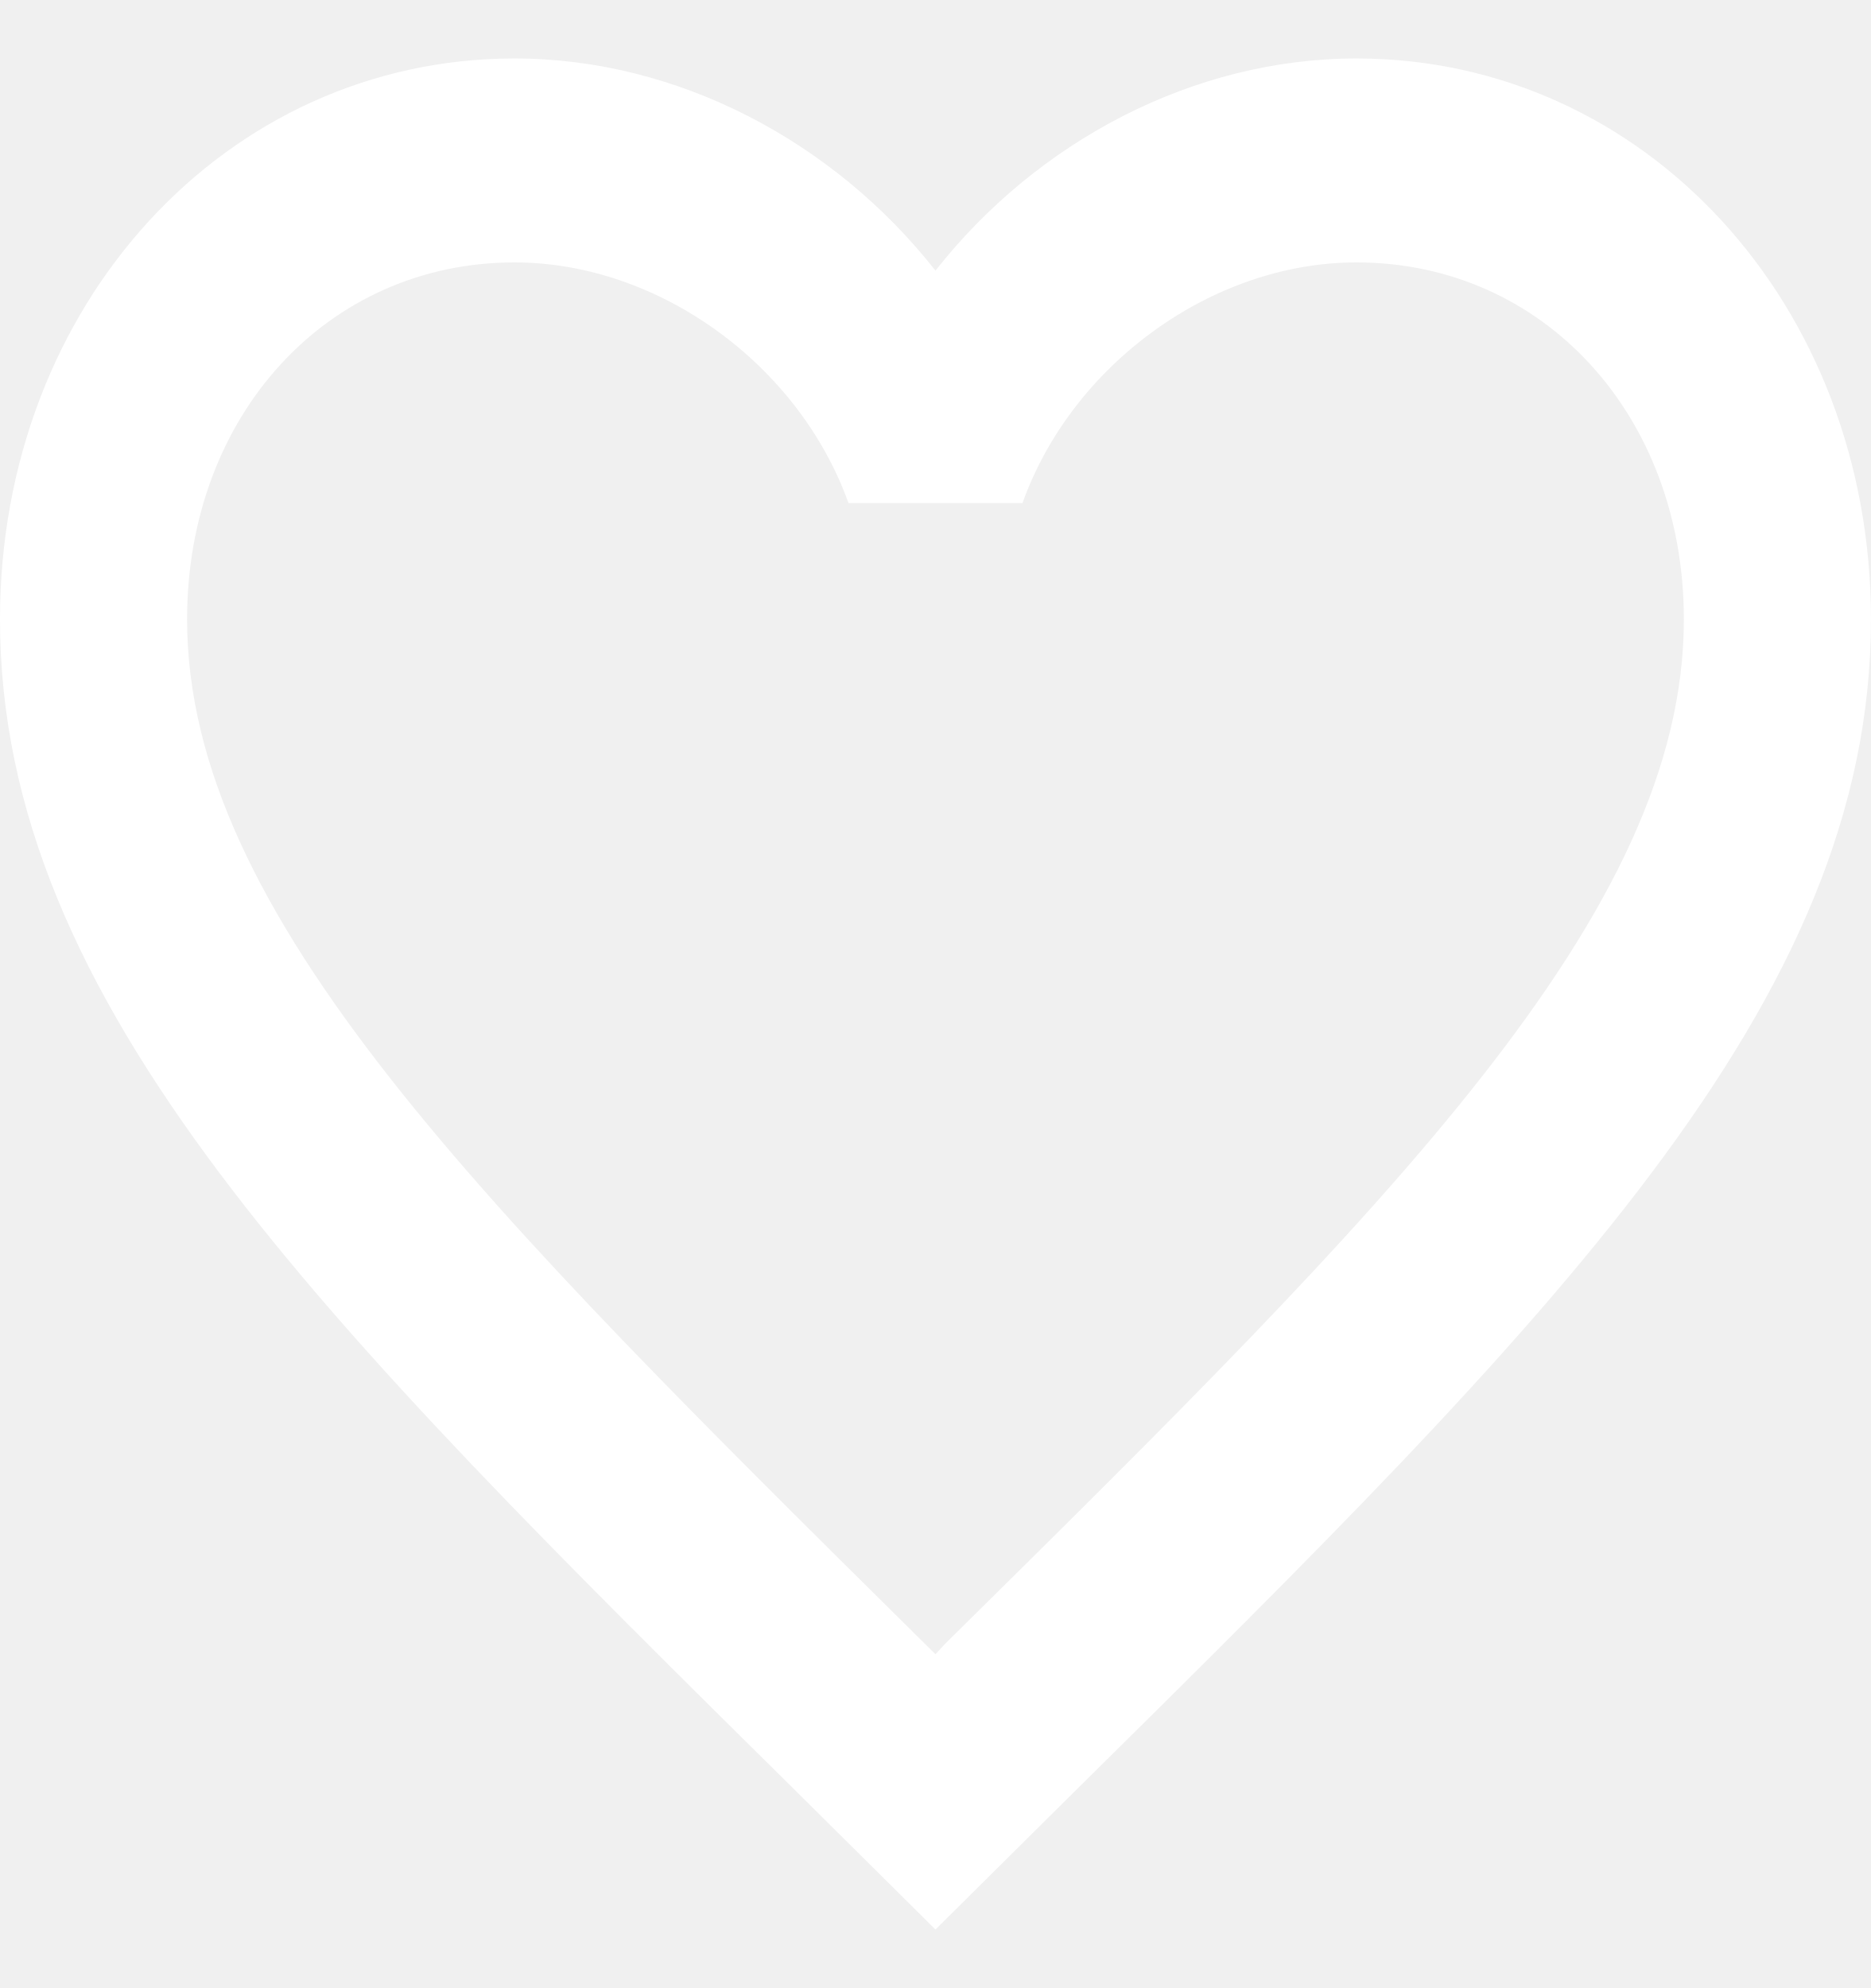
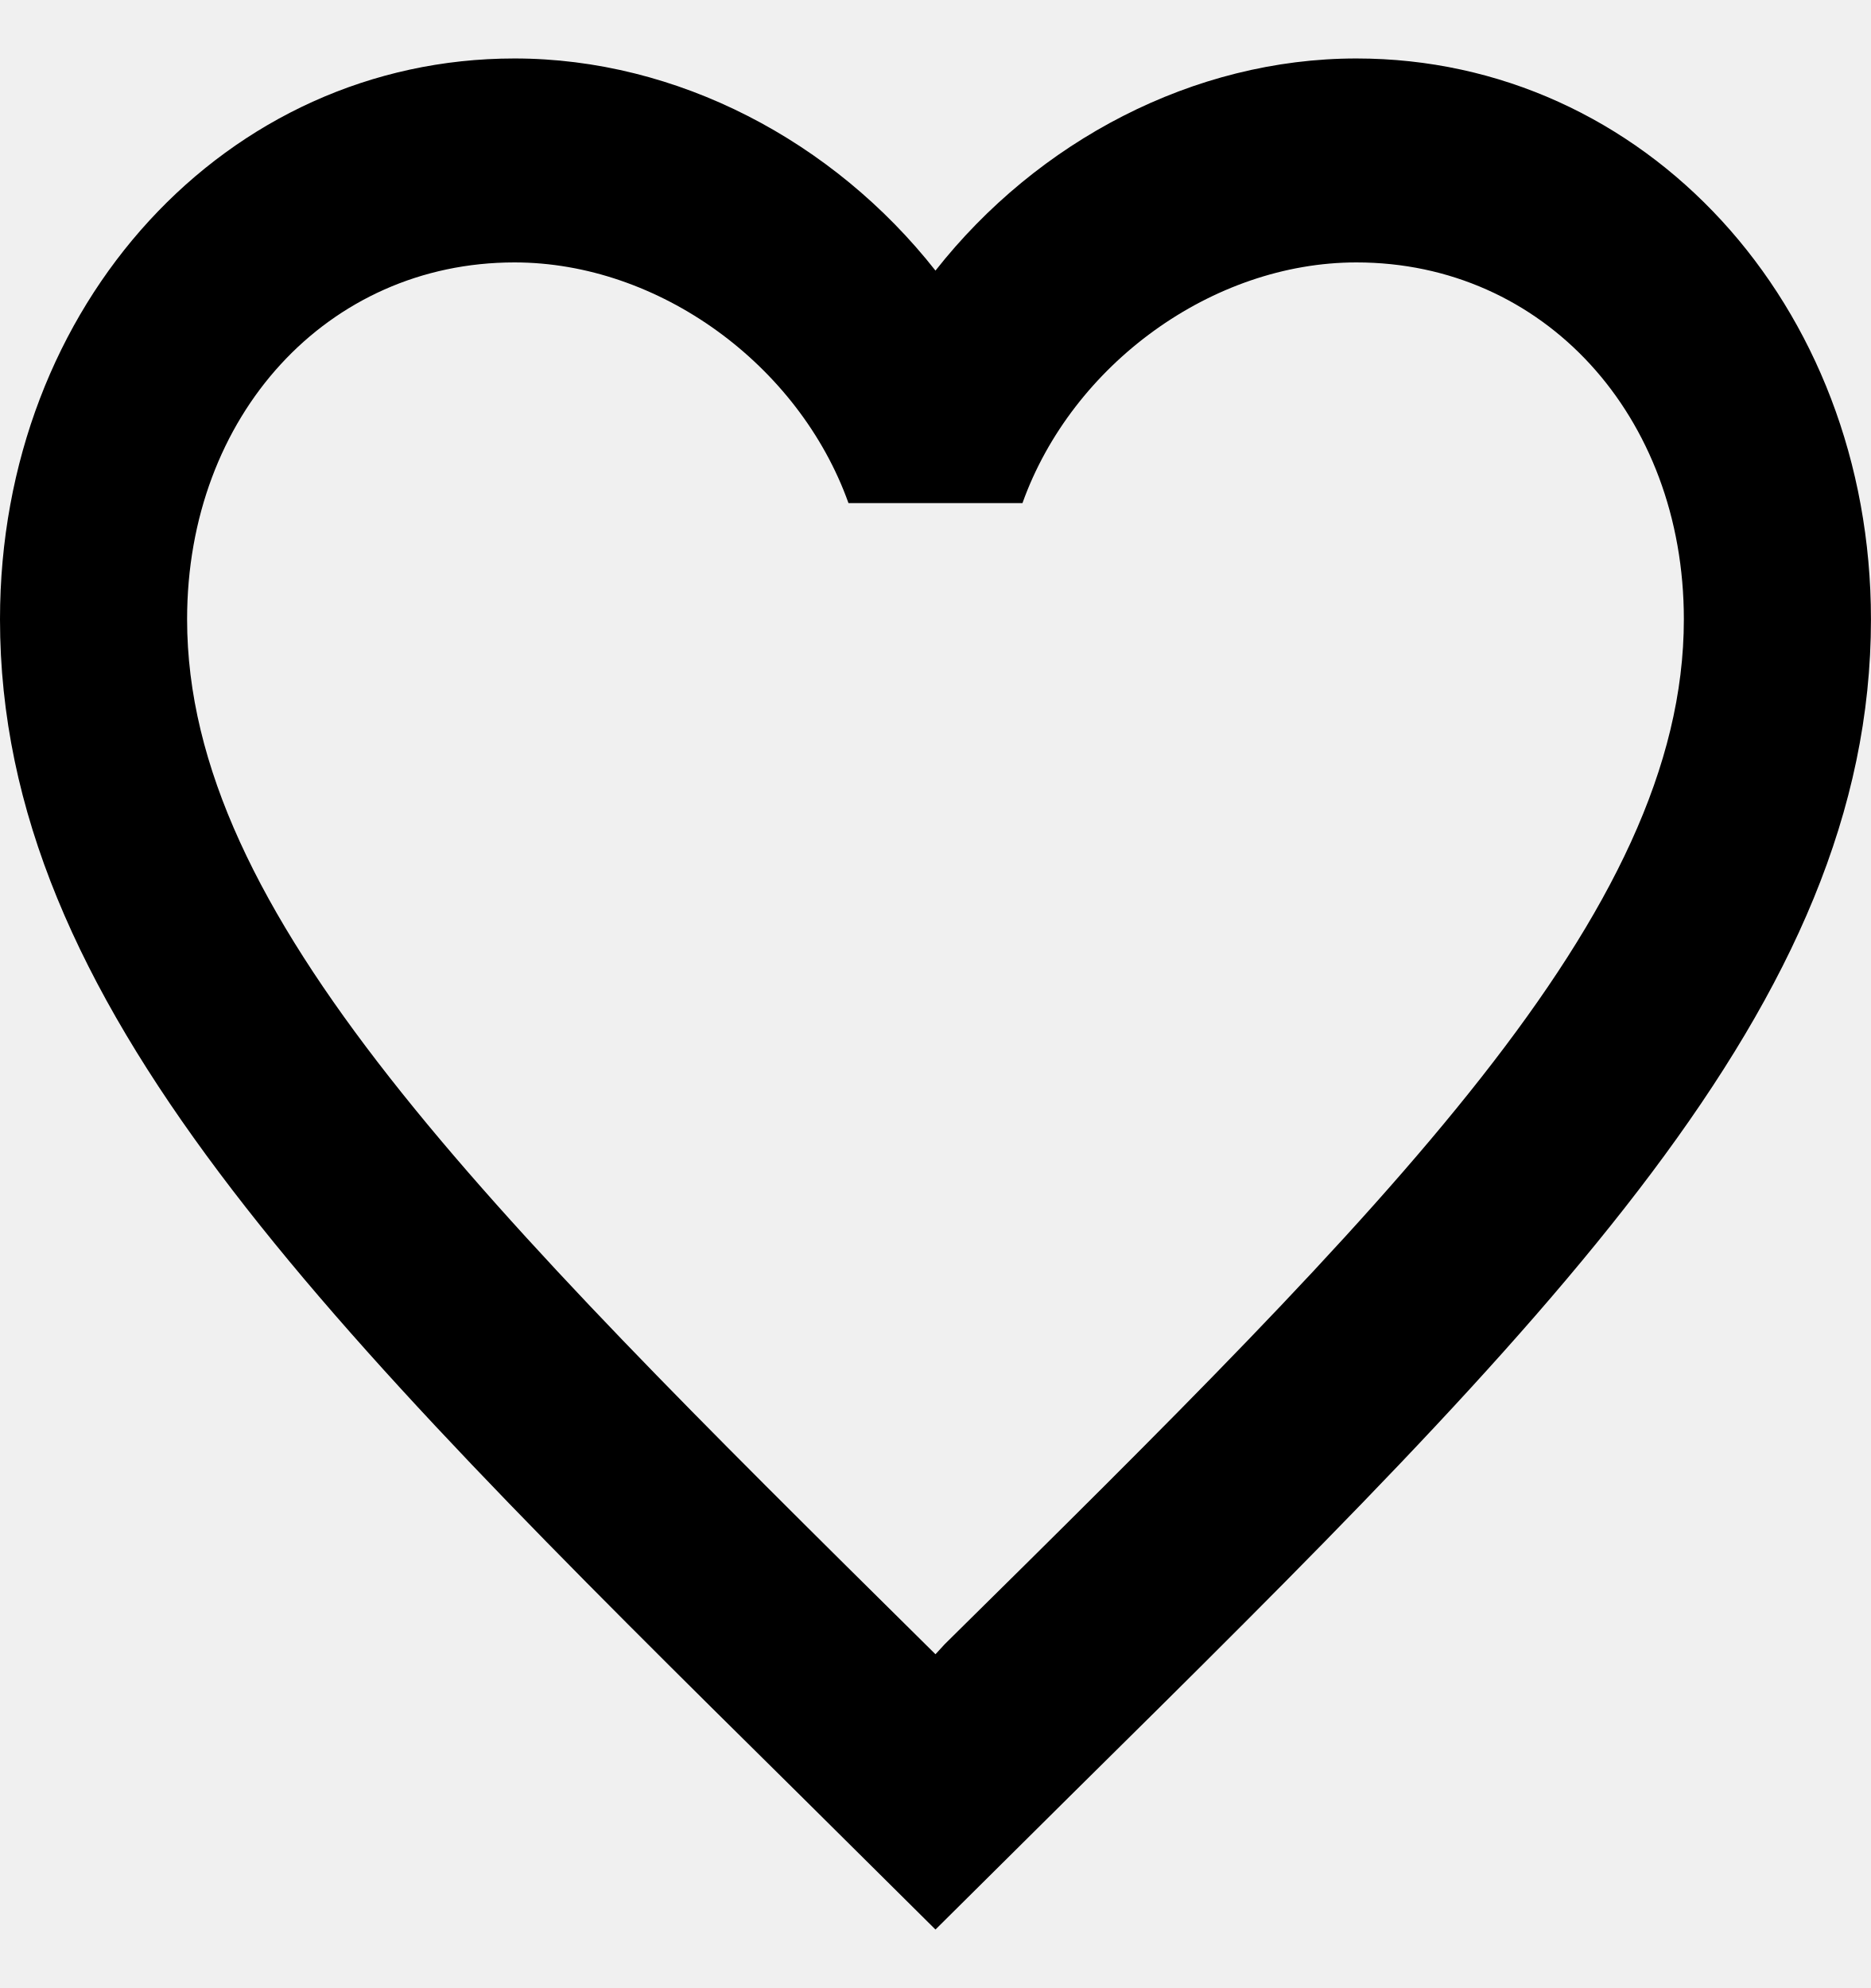
- <svg xmlns="http://www.w3.org/2000/svg" width="16" height="17" viewBox="0 0 16 17" fill="none">
-   <path d="M8.08 14.059L8 14.146L7.912 14.059C4.112 10.3 1.6 7.816 1.6 5.296C1.6 3.552 2.8 2.244 4.4 2.244C5.632 2.244 6.832 3.116 7.256 4.302H8.744C9.168 3.116 10.368 2.244 11.6 2.244C13.2 2.244 14.4 3.552 14.4 5.296C14.4 7.816 11.888 10.3 8.08 14.059ZM11.6 0.5C10.208 0.5 8.872 1.206 8 2.314C7.128 1.206 5.792 0.5 4.4 0.5C1.936 0.5 0 2.601 0 5.296C0 8.583 2.72 11.277 6.84 15.349L8 16.5L9.16 15.349C13.28 11.277 16 8.583 16 5.296C16 2.601 14.064 0.5 11.6 0.5Z" fill="white" />
+ <svg xmlns="http://www.w3.org/2000/svg" width="16" height="17" viewBox="0 0 16 17" fill="black">
+   <path d="M8.08 14.059L8 14.146L7.912 14.059C4.112 10.3 1.6 7.816 1.6 5.296C1.6 3.552 2.8 2.244 4.4 2.244C5.632 2.244 6.832 3.116 7.256 4.302H8.744C9.168 3.116 10.368 2.244 11.6 2.244C13.2 2.244 14.4 3.552 14.4 5.296C14.4 7.816 11.888 10.3 8.08 14.059ZM11.6 0.5C10.208 0.5 8.872 1.206 8 2.314C7.128 1.206 5.792 0.5 4.4 0.5C1.936 0.5 0 2.601 0 5.296C0 8.583 2.72 11.277 6.84 15.349L8 16.5L9.16 15.349C13.28 11.277 16 8.583 16 5.296C16 2.601 14.064 0.5 11.6 0.5Z" />
</svg>
